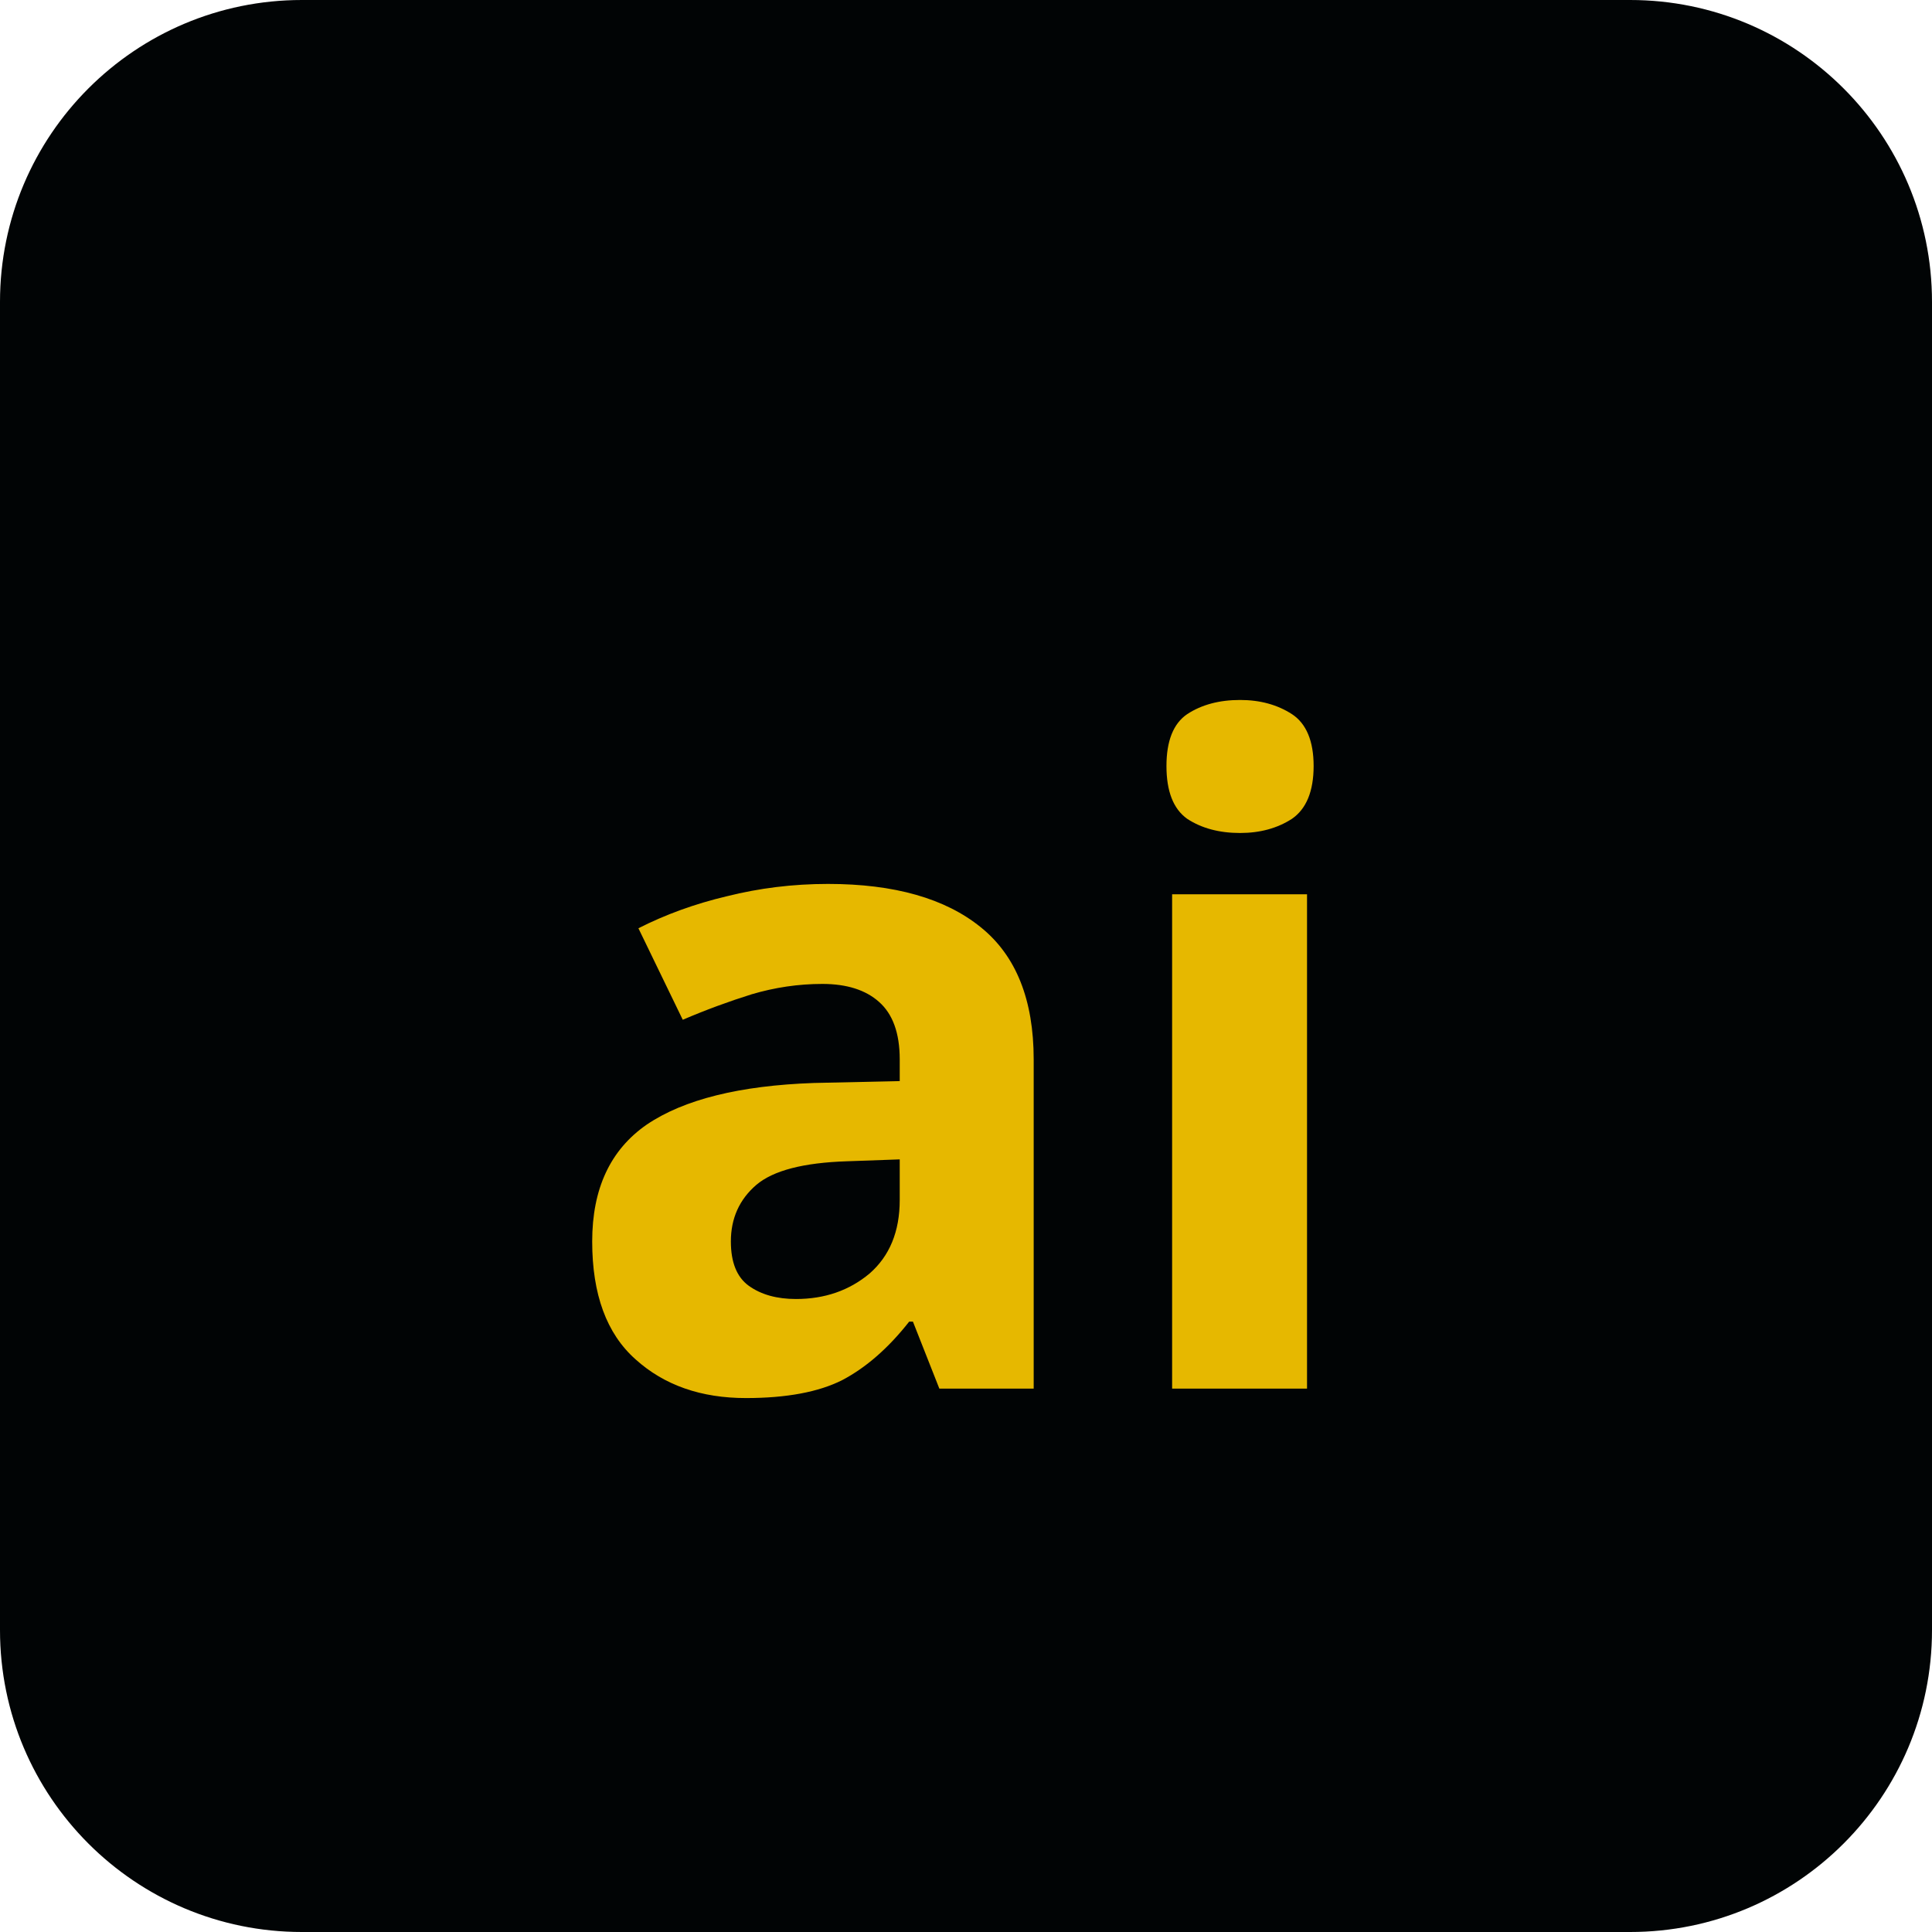
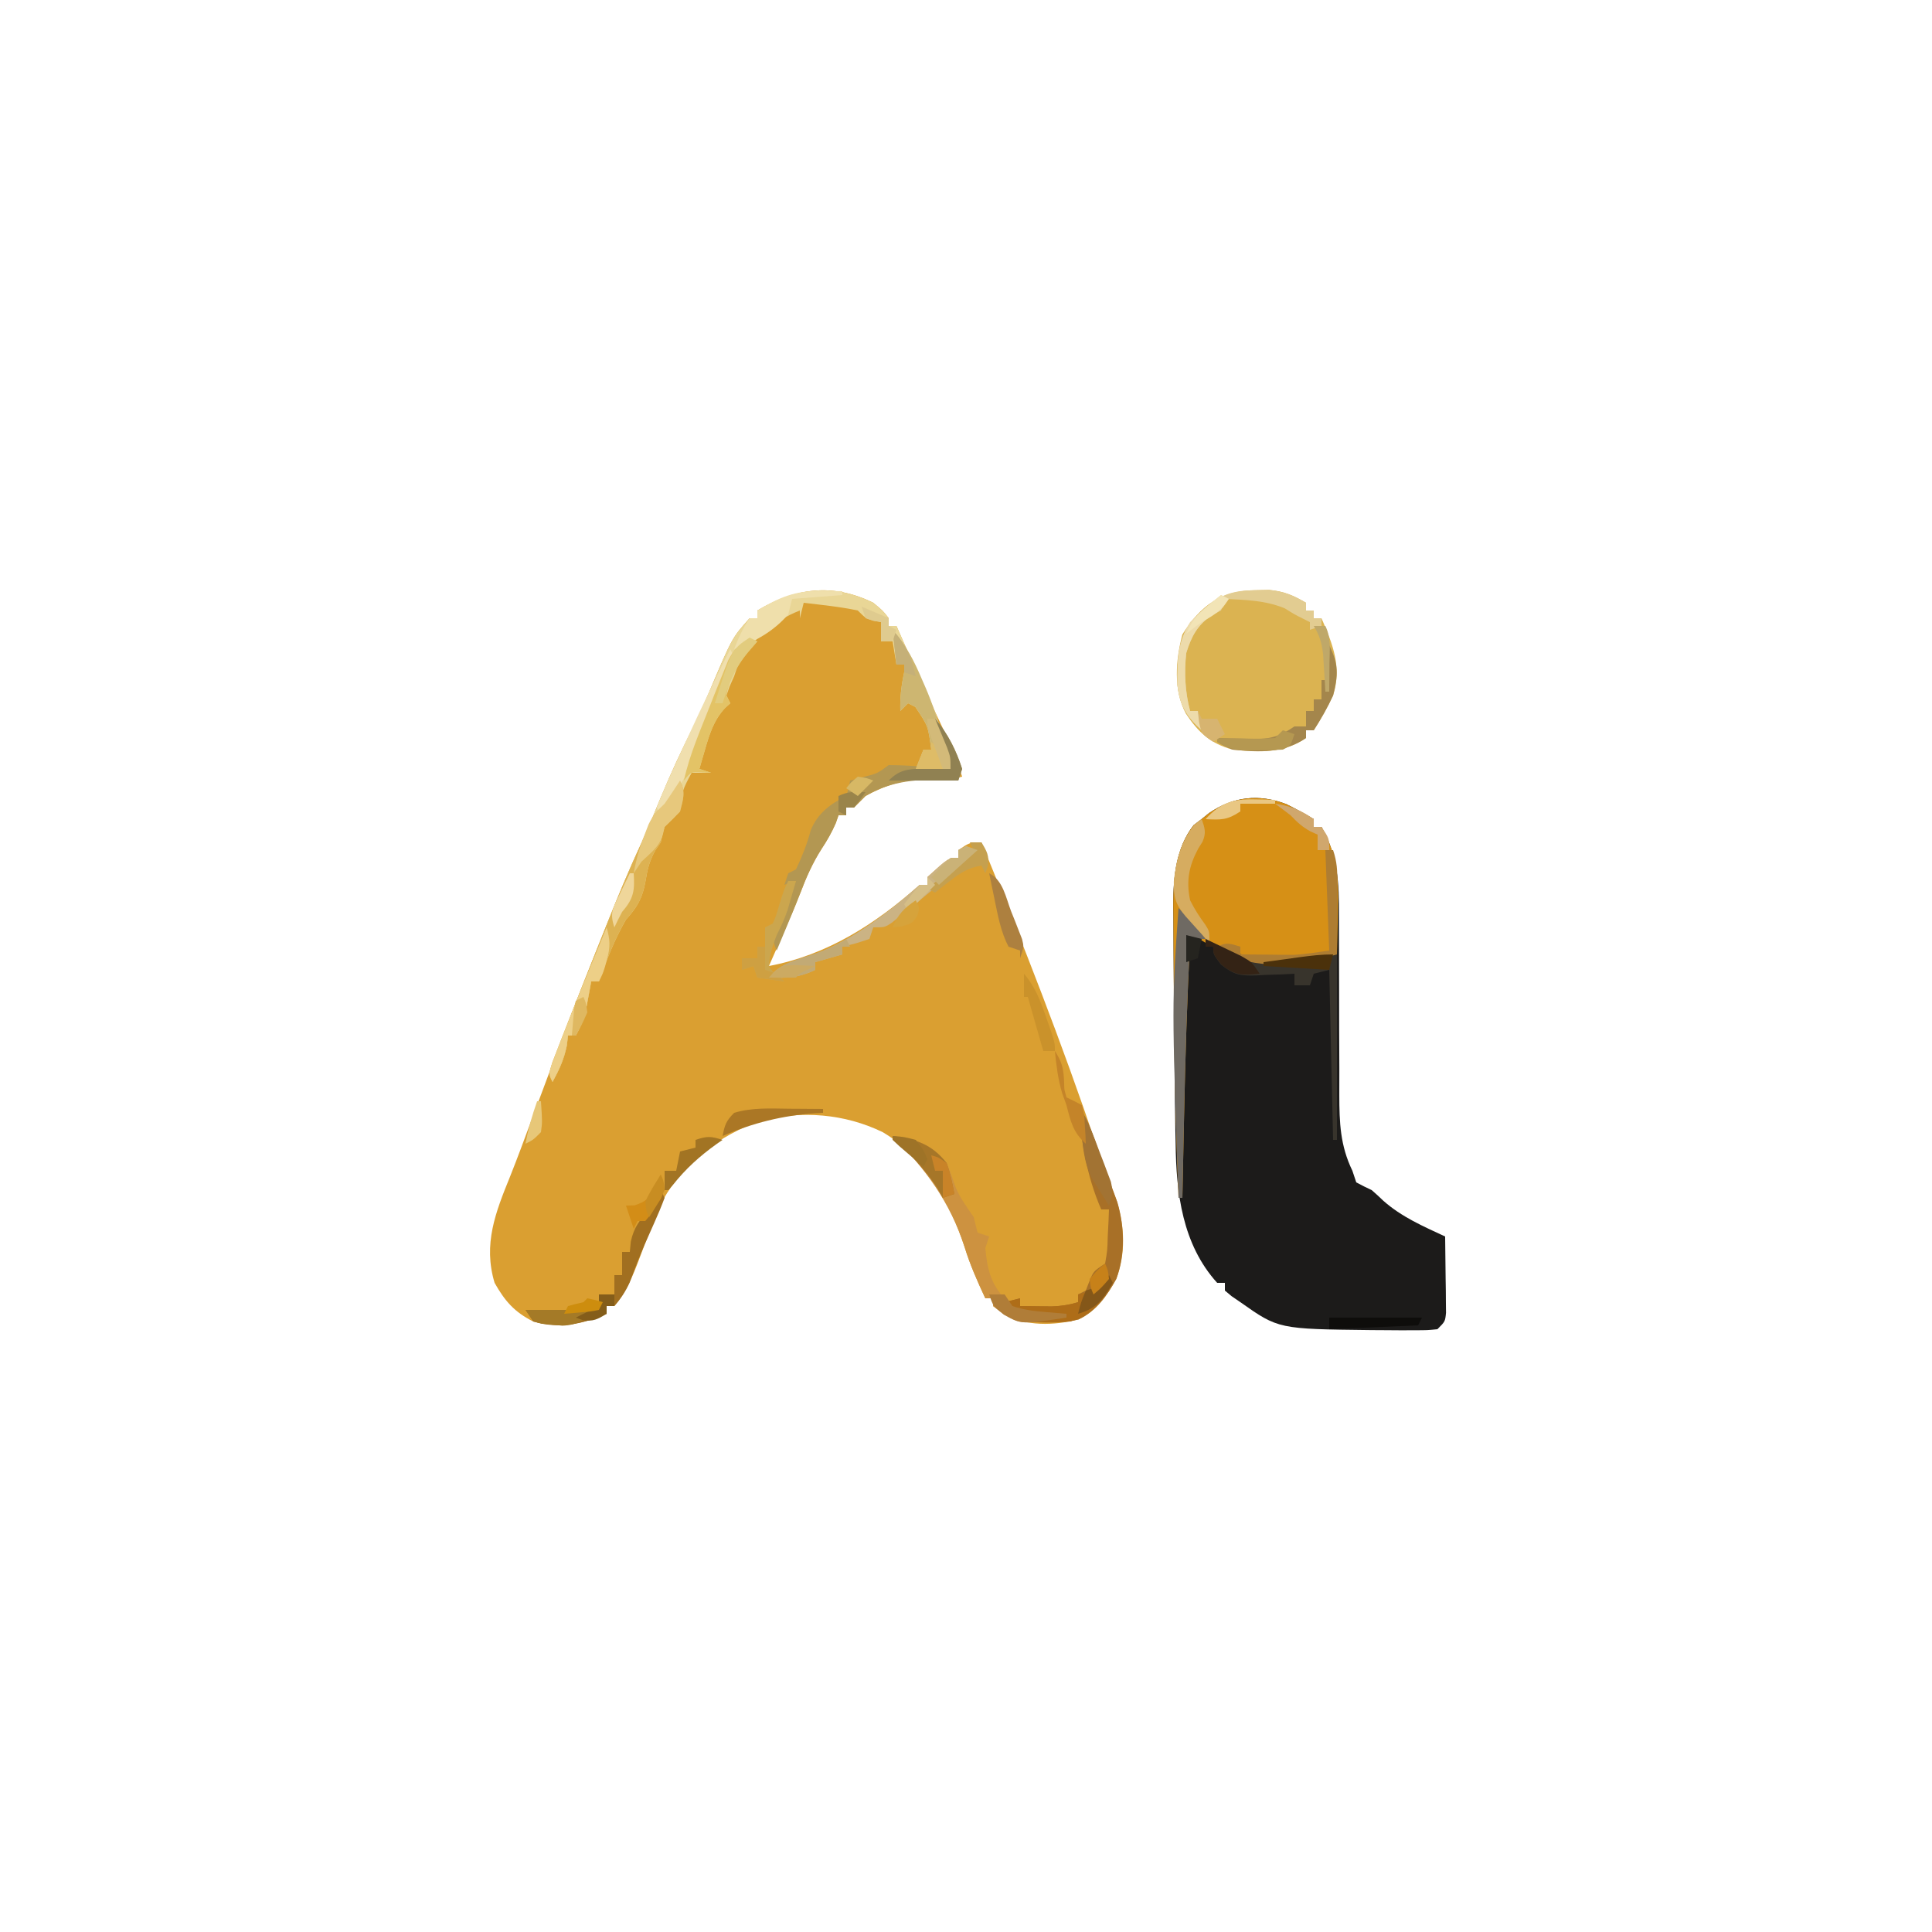
- <svg xmlns="http://www.w3.org/2000/svg" viewBox="0 0 32 32">
-   <style>
-     .bg { fill: #010405; }
-     .text { fill: #e6b800; }
-     @media (prefers-color-scheme: light) {
-       .bg { fill: #fcfaf7; }
-       .text { fill: #c25a14; }
-     }
-   </style>
-   <rect class="bg" width="32" height="32" rx="5" />
-   <text class="text" x="16" y="23" font-family="system-ui,sans-serif" font-size="15" font-weight="700" text-anchor="middle">ai</text>
+ <svg xmlns="http://www.w3.org/2000/svg" version="1.1" width="500" height="500">
+   <path d="M0 0 C2.5 2.062 2.5 2.062 4 4 C4 4.66 4 5.32 4 6 C4.66 6 5.32 6 6 6 C6.744 7.688 6.744 7.688 7.504 9.41 C11.413 18.25 15.388 27.045 19.555 35.766 C20.913 38.804 22.009 41.825 23 45 C19.657 45.892 16.733 45.969 13.312 45.812 C7.656 45.745 2.944 47.288 -2 50 C-3.007 50.993 -4.009 51.991 -5 53 C-5.66 53 -6.32 53 -7 53 C-7 53.66 -7 54.32 -7 55 C-7.66 55 -8.32 55 -9 55 C-9.227 55.66 -9.454 56.32 -9.688 57 C-10.775 59.486 -11.895 61.443 -13.375 63.688 C-15.698 67.327 -17.293 70.964 -18.82 74.992 C-20.36 78.917 -22.051 82.767 -23.75 86.625 C-24.068 87.349 -24.386 88.073 -24.714 88.818 C-25.475 90.546 -26.237 92.273 -27 94 C-11.872 91.168 0.591 83.113 12 73 C12.66 73 13.32 73 14 73 C14 72.34 14 71.68 14 71 C19.476 66 19.476 66 22 66 C22 65.34 22 64.68 22 64 C25 62 25 62 28 62 C38.687 87.942 48.836 113.986 57.814 140.573 C59.457 145.319 61.223 150.017 63.004 154.713 C65.049 161.461 65.384 168.307 62.891 174.961 C60.519 179.309 57.766 183.302 53.184 185.445 C46.772 187.074 39.548 187.342 33.688 184 C32.801 183.34 31.914 182.68 31 182 C31 181.34 31 180.68 31 180 C30.34 180 29.68 180 29 180 C26.963 175.627 25.037 171.305 23.625 166.688 C19.724 154.776 13.505 143.545 2.438 137 C-7.373 132.229 -18.582 131.322 -29.188 134.062 C-39.741 137.788 -48.951 144.723 -54.426 154.562 C-56.76 159.535 -58.633 164.672 -60.562 169.812 C-62.279 174.346 -63.9 178.259 -67 182 C-67.66 182 -68.32 182 -69 182 C-69 182.66 -69 183.32 -69 184 C-75.532 186.793 -81.026 187.735 -88 186 C-92.855 183.572 -95.352 180.708 -98 176 C-101.015 165.978 -97.752 157.732 -93.989 148.476 C-92.074 143.683 -90.301 138.836 -88.5 134 C-87.406 131.081 -86.311 128.162 -85.215 125.243 C-84.35 122.934 -83.489 120.625 -82.631 118.314 C-79.158 108.973 -75.546 99.694 -71.841 90.444 C-70.932 88.173 -70.027 85.9 -69.123 83.627 C-66.273 76.486 -63.352 69.411 -60.115 62.434 C-58.323 58.522 -56.703 54.54 -55.062 50.562 C-52.435 44.251 -49.644 38.105 -46.496 32.031 C-45.017 29.034 -43.697 26.005 -42.396 22.928 C-36.514 9.031 -36.514 9.031 -32 4 C-31.34 4 -30.68 4 -30 4 C-30 3.34 -30 2.68 -30 2 C-20.22 -3.83 -10.563 -5.189 0 0 Z " fill="#DA9F31" transform="translate(226,156)" />
+   <path d="M0 0 C2.413 1.212 4.751 2.477 7.059 3.879 C7.059 4.539 7.059 5.199 7.059 5.879 C7.719 5.879 8.379 5.879 9.059 5.879 C13.352 13.464 13.622 20.383 13.575 28.92 C13.562 31.272 13.574 33.622 13.591 35.973 C13.618 40.118 13.623 44.262 13.622 48.407 C13.62 55.043 13.634 61.678 13.678 68.313 C13.687 70.618 13.679 72.921 13.669 75.226 C13.68 82.398 13.895 88.356 17.059 94.879 C17.389 95.869 17.719 96.859 18.059 97.879 C19.369 98.589 20.706 99.252 22.059 99.879 C23.085 100.766 24.084 101.685 25.059 102.629 C29.767 106.812 35.386 109.252 41.059 111.879 C41.116 115.504 41.152 119.129 41.184 122.754 C41.2 123.786 41.217 124.819 41.234 125.883 C41.241 126.869 41.247 127.855 41.254 128.871 C41.264 129.782 41.275 130.694 41.286 131.632 C41.059 133.879 41.059 133.879 39.059 135.879 C36.483 136.138 36.483 136.138 33.23 136.145 C32.044 136.149 30.858 136.153 29.636 136.157 C28.373 136.148 27.11 136.139 25.809 136.129 C24.532 136.121 23.255 136.114 21.94 136.106 C-2.08 135.832 -2.08 135.832 -11.941 128.879 C-12.681 128.372 -13.421 127.866 -14.184 127.344 C-14.764 126.86 -15.344 126.377 -15.941 125.879 C-15.941 125.219 -15.941 124.559 -15.941 123.879 C-16.601 123.879 -17.261 123.879 -17.941 123.879 C-26.965 113.901 -28.55 100.639 -28.691 87.754 C-28.718 86.373 -28.745 84.992 -28.772 83.611 C-28.844 79.632 -28.883 75.653 -28.916 71.674 C-28.944 68.625 -28.981 65.577 -29.02 62.529 C-29.089 56.812 -29.136 51.094 -29.17 45.377 C-29.184 43.1 -29.203 40.824 -29.226 38.548 C-29.256 35.316 -29.265 32.084 -29.27 28.852 C-29.282 27.892 -29.294 26.933 -29.307 25.945 C-29.284 18.769 -28.58 11.26 -24.039 5.441 C-23.032 4.668 -23.032 4.668 -22.004 3.879 C-21.335 3.343 -20.666 2.806 -19.977 2.254 C-13.717 -1.975 -7.173 -2.734 0 0 Z " fill="#1C1B1A" transform="translate(332.9414,208.1211)" />
+   <path d="M0 0 C2.413 1.212 4.751 2.477 7.059 3.879 C7.059 4.539 7.059 5.199 7.059 5.879 C7.719 5.879 8.379 5.879 9.059 5.879 C13.151 13.094 13.565 19.261 13.309 27.441 C13.291 28.545 13.273 29.65 13.254 30.787 C13.207 33.485 13.142 36.182 13.059 38.879 C0.839 42.213 -9.156 42.182 -20.43 36.191 C-22.765 34.725 -22.765 34.725 -24.941 34.879 C-25.707 50.169 -26.198 65.448 -26.504 80.754 C-26.547 82.822 -26.591 84.889 -26.635 86.957 C-26.74 91.931 -26.842 96.905 -26.941 101.879 C-27.271 101.879 -27.601 101.879 -27.941 101.879 C-28.72 83.046 -29.089 64.212 -29.174 45.364 C-29.185 43.093 -29.202 40.822 -29.225 38.552 C-29.255 35.318 -29.265 32.085 -29.27 28.852 C-29.288 27.413 -29.288 27.413 -29.307 25.944 C-29.284 18.769 -28.58 11.26 -24.039 5.441 C-23.032 4.668 -23.032 4.668 -22.004 3.879 C-21.335 3.343 -20.666 2.806 -19.977 2.254 C-13.717 -1.975 -7.173 -2.734 0 0 Z " fill="#D69016" transform="translate(332.9414,208.1211)" />
+   <path d="M0 0 C1.212 -0.026 2.423 -0.052 3.672 -0.078 C7.525 0.275 9.932 1.316 13.25 3.25 C13.25 3.91 13.25 4.57 13.25 5.25 C13.91 5.25 14.57 5.25 15.25 5.25 C15.25 5.91 15.25 6.57 15.25 7.25 C15.91 7.25 16.57 7.25 17.25 7.25 C20.218 14.065 22.551 19.921 20.25 27.25 C18.783 30.389 17.118 33.334 15.25 36.25 C14.59 36.25 13.93 36.25 13.25 36.25 C13.25 36.91 13.25 37.57 13.25 38.25 C7.412 42.253 1.118 41.989 -5.75 41.25 C-11.422 39.728 -14.658 36.777 -17.84 31.934 C-21.155 25.802 -20.463 17.97 -18.75 11.438 C-14.072 3.982 -8.729 0.11 0 0 Z " fill="#DBB351" transform="translate(324.75,152.75)" />
+   <path d="M0 0 C2.5 2.062 2.5 2.062 4 4 C4 4.66 4 5.32 4 6 C4.66 6 5.32 6 6 6 C6.348 6.786 6.348 6.786 6.703 7.589 C7.759 9.976 8.817 12.363 9.875 14.75 C10.422 15.988 10.422 15.988 10.98 17.25 C11.335 18.049 11.689 18.848 12.055 19.672 C12.379 20.405 12.704 21.138 13.039 21.894 C13.679 23.297 14.353 24.685 15.059 26.056 C16.444 28.918 17.142 31.944 18 35 C18.371 35.907 18.742 36.815 19.125 37.75 C20 40 20 40 20 43 C17.03 43 14.06 43 11 43 C11.66 41.35 12.32 39.7 13 38 C13.66 38 14.32 38 15 38 C14.196 31.875 14.196 31.875 10.875 26.938 C10.256 26.628 9.637 26.319 9 26 C8.34 26.66 7.68 27.32 7 28 C6.9 24.5 7.261 21.417 8 18 C8 17.34 8 16.68 8 16 C7.34 16 6.68 16 6 16 C5.505 13.03 5.505 13.03 5 10 C4.01 10 3.02 10 2 10 C2 8.35 2 6.7 2 5 C1.381 4.876 0.762 4.753 0.125 4.625 C-2 4 -2 4 -4 2 C-8.606 1.013 -13.325 0.564 -18 0 C-18.33 1.32 -18.66 2.64 -19 4 C-19 3.34 -19 2.68 -19 2 C-25.707 4.58 -32.196 10.032 -35.191 16.621 C-35.458 17.406 -35.725 18.191 -36 19 C-36.392 19.887 -36.784 20.774 -37.188 21.688 C-37.456 22.451 -37.724 23.214 -38 24 C-37.505 24.99 -37.505 24.99 -37 26 C-37.454 26.413 -37.907 26.825 -38.375 27.25 C-41.334 30.437 -42.431 34.127 -43.625 38.25 C-43.885 39.142 -44.146 40.034 -44.414 40.953 C-44.607 41.629 -44.801 42.304 -45 43 C-44.01 43.33 -43.02 43.66 -42 44 C-43.65 44 -45.3 44 -47 44 C-49.034 47.73 -50 49.669 -50 54 C-51.312 55.354 -52.646 56.687 -54 58 C-54.591 59.946 -54.591 59.946 -55 62 C-55.474 62.701 -55.949 63.403 -56.438 64.125 C-57.975 66.955 -58.417 68.866 -58.938 72 C-59.727 76.421 -60.974 78.618 -64 82 C-66.955 87.08 -69.029 92.48 -71 98 C-71.66 98 -72.32 98 -73 98 C-73.121 98.675 -73.242 99.351 -73.367 100.047 C-73.535 100.939 -73.702 101.831 -73.875 102.75 C-74.037 103.632 -74.2 104.513 -74.367 105.422 C-74.968 107.869 -75.78 109.806 -77 112 C-77.66 112 -78.32 112 -79 112 C-79.103 112.866 -79.206 113.733 -79.312 114.625 C-80.034 118.167 -81.271 120.843 -83 124 C-84 122 -84 122 -83.033 118.931 C-82.532 117.614 -82.021 116.3 -81.504 114.988 C-81.094 113.925 -81.094 113.925 -80.676 112.84 C-79.793 110.556 -78.898 108.278 -78 106 C-77.713 105.267 -77.426 104.535 -77.13 103.78 C-75.384 99.327 -73.619 94.883 -71.841 90.444 C-70.932 88.173 -70.027 85.9 -69.123 83.627 C-66.273 76.486 -63.352 69.411 -60.115 62.434 C-58.323 58.522 -56.703 54.54 -55.062 50.562 C-52.435 44.251 -49.644 38.105 -46.496 32.031 C-45.017 29.034 -43.697 26.005 -42.396 22.928 C-36.514 9.031 -36.514 9.031 -32 4 C-31.34 4 -30.68 4 -30 4 C-30 3.34 -30 2.68 -30 2 C-20.22 -3.83 -10.563 -5.189 0 0 Z " fill="#E9D696" transform="translate(226,156)" />
+   <path d="M0 0 C3.243 3.729 5.512 8.302 7 13 C6.67 13.99 6.34 14.98 6 16 C5.105 15.954 4.211 15.907 3.289 15.859 C-4.567 15.625 -11.108 15.952 -18 20 C-19.002 20.998 -20.003 21.997 -21 23 C-21.66 23 -22.32 23 -23 23 C-23 23.66 -23 24.32 -23 25 C-23.66 25 -24.32 25 -25 25 C-25.227 25.66 -25.454 26.32 -25.688 27 C-26.775 29.486 -27.895 31.443 -29.375 33.688 C-31.749 37.401 -33.39 41.146 -34.953 45.258 C-36.156 48.408 -37.447 51.515 -38.75 54.625 C-39.178 55.649 -39.606 56.672 -40.047 57.727 C-40.361 58.477 -40.676 59.227 -41 60 C-42.351 56.943 -41.922 55.78 -40.785 52.547 C-40.223 51.276 -39.648 50.01 -39.062 48.75 C-38.772 48.1 -38.481 47.451 -38.182 46.781 C-37.465 45.183 -36.734 43.591 -36 42 C-37.485 42.495 -37.485 42.495 -39 43 C-38.67 42.01 -38.34 41.02 -38 40 C-37.01 39.505 -37.01 39.505 -36 39 C-34.406 35.613 -33.129 32.498 -32.188 28.875 C-30.389 24.521 -27.231 22.115 -23 20 C-22.348 17.975 -22.348 17.975 -22 16 C-20.907 15.711 -19.814 15.422 -18.688 15.125 C-14.96 14.181 -14.96 14.181 -12 12 C-9.22 12.017 -6.572 12.134 -3.812 12.375 C-2.688 12.46 -2.688 12.46 -1.541 12.547 C0.307 12.688 2.154 12.843 4 13 C3.711 12.397 3.422 11.793 3.125 11.172 C2.754 10.373 2.382 9.573 2 8.75 C1.629 7.961 1.258 7.172 0.875 6.359 C0 4 0 4 0 0 Z " fill="#B39752" transform="translate(242,186)" />
+   <path d="M0 0 C1.486 2.971 0.823 4.834 0 8 C-1.292 9.373 -2.624 10.71 -4 12 C-4.591 13.946 -4.591 13.946 -5 16 C-5.474 16.701 -5.949 17.402 -6.438 18.125 C-7.975 20.955 -8.417 22.866 -8.938 26 C-9.727 30.421 -10.974 32.618 -14 36 C-16.955 41.08 -19.029 46.48 -21 52 C-21.66 52 -22.32 52 -23 52 C-23.121 52.675 -23.242 53.351 -23.367 54.047 C-23.535 54.939 -23.702 55.831 -23.875 56.75 C-24.037 57.632 -24.2 58.513 -24.367 59.422 C-24.968 61.869 -25.78 63.806 -27 66 C-27.66 66 -28.32 66 -29 66 C-29.103 66.866 -29.206 67.733 -29.312 68.625 C-30.034 72.167 -31.271 74.843 -33 78 C-34 76 -34 76 -33.033 72.931 C-32.532 71.614 -32.021 70.3 -31.504 68.988 C-31.094 67.925 -31.094 67.925 -30.676 66.84 C-29.793 64.556 -28.898 62.278 -28 60 C-27.713 59.267 -27.426 58.535 -27.13 57.78 C-25.384 53.327 -23.619 48.883 -21.841 44.444 C-20.932 42.173 -20.027 39.9 -19.123 37.627 C-16.253 30.438 -13.329 23.304 -10.045 16.29 C-9.295 14.647 -8.603 12.977 -7.949 11.294 C-6.927 8.824 -5.904 7.831 -4 6 C-2.64 4.018 -1.302 2.02 0 0 Z " fill="#DDB252" transform="translate(176,202)" />
+   <path d="M0 0 C1.685 2.527 2.637 4.436 3.656 7.238 C3.957 8.059 4.257 8.879 4.566 9.725 C5.029 11.006 5.029 11.006 5.5 12.312 C5.808 13.155 6.116 13.997 6.434 14.865 C7.032 16.508 7.625 18.152 8.213 19.798 C8.857 21.599 9.519 23.392 10.188 25.184 C12.038 31.597 12.212 38.696 9.902 44.992 C7.471 49.362 4.731 53.245 0.145 55.461 C-4.486 56.625 -9.27 56.28 -14 56 C-14 55.34 -14 54.68 -14 54 C-16.463 52.355 -16.463 52.355 -19 51 C-17.02 50.505 -17.02 50.505 -15 50 C-15 50.66 -15 51.32 -15 52 C-13.25 52.027 -11.5 52.046 -9.75 52.062 C-8.775 52.074 -7.801 52.086 -6.797 52.098 C-4.342 52.012 -2.338 51.707 0 51 C0 50.34 0 49.68 0 49 C0.99 48.505 0.99 48.505 2 48 C2.309 47.196 2.619 46.391 2.938 45.562 C4 43 4 43 7 41 C7.587 37.654 7.587 37.654 7.688 33.875 C7.753 32.594 7.819 31.312 7.887 29.992 C7.924 29.005 7.961 28.017 8 27 C7.34 27 6.68 27 6 27 C2.128 18.129 0.909 9.532 0 0 Z " fill="#A87027" transform="translate(279,286)" />
+   <path d="M0 0 C6.131 0.836 10.017 2.117 14 7 C14.836 8.966 15.526 10.953 16.211 12.977 C17.366 15.939 19.216 18.383 21 21 C21.186 21.763 21.371 22.526 21.562 23.312 C21.707 23.869 21.851 24.426 22 25 C22.99 25.33 23.98 25.66 25 26 C24.67 26.99 24.34 27.98 24 29 C24.611 35.724 25.909 39.526 31 44 C34.008 45.003 36.538 45.303 39.688 45.562 C40.681 45.646 41.675 45.73 42.699 45.816 C43.838 45.907 43.838 45.907 45 46 C45 46.33 45 46.66 45 47 C33.342 48.761 33.342 48.761 28.75 46.062 C27.389 45.042 27.389 45.042 26 44 C26 43.34 26 42.68 26 42 C25.34 42 24.68 42 24 42 C21.963 37.627 20.037 33.305 18.625 28.688 C14.789 16.976 8.633 8.633 0 0 Z " fill="#CD9240" transform="translate(231,294)" />
+   <path d="M0 0 C0.62 0.361 1.24 0.722 1.879 1.094 C12.524 6.672 22.354 5.456 34 4 C34 19.84 34 35.68 34 52 C33.67 52 33.34 52 33 52 C32.67 37.48 32.34 22.96 32 8 C30.68 8.33 29.36 8.66 28 9 C27.67 9.99 27.34 10.98 27 12 C25.68 12 24.36 12 23 12 C23 11.01 23 10.02 23 9 C21.903 9.058 20.806 9.116 19.676 9.176 C18.221 9.223 16.767 9.268 15.312 9.312 C14.591 9.354 13.87 9.396 13.127 9.439 C8.887 9.536 7.442 9.351 3.98 6.605 C2 4 2 4 2 2 C1.34 2 0.68 2 0 2 C0 1.34 0 0.68 0 0 Z " fill="#38342C" transform="translate(312,243)" />
+   <path d="M0 0 C2.648 2.578 4.944 4.916 7 8 C5.68 8 4.36 8 3 8 C2.234 23.29 1.744 38.57 1.438 53.875 C1.394 55.943 1.351 58.01 1.307 60.078 C1.202 65.052 1.1 70.026 1 75 C0.67 75 0.34 75 0 75 C-1.744 24.671 -1.744 24.671 0 0 Z " fill="#6F6A63" transform="translate(305,235)" />
+   <path d="M0 0 C0.495 0.99 0.495 0.99 1 2 C0.187 4.199 -0.727 6.361 -1.688 8.5 C-2.251 9.768 -2.814 11.036 -3.375 12.305 C-3.653 12.931 -3.932 13.557 -4.219 14.202 C-5.606 17.395 -6.824 20.654 -8.043 23.914 C-9.11 26.241 -10.314 28.074 -12 30 C-12.66 30 -13.32 30 -14 30 C-14 30.66 -14 31.32 -14 32 C-20.318 34.701 -26.245 36.018 -33 34 C-33.66 33.01 -34.32 32.02 -35 31 C-33.964 31.023 -32.927 31.046 -31.859 31.07 C-30.49 31.089 -29.12 31.107 -27.75 31.125 C-26.727 31.15 -26.727 31.15 -25.684 31.176 C-21.939 31.212 -19.176 31.079 -16 29 C-16 28.34 -16 27.68 -16 27 C-14.68 27 -13.36 27 -12 27 C-12 25.35 -12 23.7 -12 22 C-11.34 22 -10.68 22 -10 22 C-10 20.02 -10 18.04 -10 16 C-9.34 16 -8.68 16 -8 16 C-7.918 15.113 -7.835 14.226 -7.75 13.312 C-6.89 9.515 -5.532 7.904 -3 5 C-1.973 3.35 -0.964 1.688 0 0 Z " fill="#A16F20" transform="translate(171,308)" />
+   <path d="M0 0 C3.535 4.002 5.573 8.018 7.625 12.875 C7.924 13.557 8.223 14.239 8.531 14.941 C10.38 19.236 11.775 23.49 13 28 C13.371 28.907 13.742 29.815 14.125 30.75 C15 33 15 33 15 36 C12.03 36 9.06 36 6 36 C6.66 34.35 7.32 32.7 8 31 C8.66 31 9.32 31 10 31 C9.196 24.875 9.196 24.875 5.875 19.938 C5.256 19.628 4.638 19.319 4 19 C3.34 19.66 2.68 20.32 2 21 C1.9 17.5 2.261 14.417 3 11 C3 10.34 3 9.68 3 9 C2.34 9 1.68 9 1 9 C0.67 6.03 0.34 3.06 0 0 Z " fill="#CDB671" transform="translate(231,163)" />
+   <path d="M0 0 C0.99 0.33 1.98 0.66 3 1 C-3.463 6.941 -10.062 12.62 -17 18 C-17.694 18.57 -18.387 19.14 -19.102 19.727 C-21 21 -21 21 -24 21 C-24.33 21.99 -24.66 22.98 -25 24 C-28.562 25.188 -28.562 25.188 -32 26 C-32 26.66 -32 27.32 -32 28 C-34.31 28.66 -36.62 29.32 -39 30 C-39 30.66 -39 31.32 -39 32 C-43.121 33.998 -46.452 34.178 -51 34 C-48.401 30.788 -45.639 30.105 -41.75 28.938 C-30.331 25.033 -20.976 17.932 -12 10 C-11.34 10 -10.68 10 -10 10 C-10 9.34 -10 8.68 -10 8 C-4.524 3 -4.524 3 -2 3 C-2 2.34 -2 1.68 -2 1 C-1.34 0.67 -0.68 0.34 0 0 Z " fill="#CBB384" transform="translate(250,219)" />
+   <path d="M0 0 C1.212 -0.026 2.423 -0.052 3.672 -0.078 C7.525 0.275 9.932 1.316 13.25 3.25 C13.25 3.91 13.25 4.57 13.25 5.25 C13.91 5.25 14.57 5.25 15.25 5.25 C15.25 5.91 15.25 6.57 15.25 7.25 C15.91 7.25 16.57 7.25 17.25 7.25 C17.25 7.91 17.25 8.57 17.25 9.25 C16.26 9.58 15.27 9.91 14.25 10.25 C14.25 9.59 14.25 8.93 14.25 8.25 C13.714 7.982 13.178 7.714 12.625 7.438 C10.25 6.25 10.25 6.25 7.75 4.688 C2.697 2.612 -2.334 2.504 -7.75 2.25 C-8.08 3.24 -8.41 4.23 -8.75 5.25 C-9.895 5.838 -9.895 5.838 -11.062 6.438 C-14.869 9.004 -16.402 11.899 -17.75 16.25 C-18.303 21.308 -18.065 26.319 -16.75 31.25 C-16.09 31.25 -15.43 31.25 -14.75 31.25 C-14.42 32.9 -14.09 34.55 -13.75 36.25 C-17.691 32.703 -19.493 29.701 -20.051 24.383 C-20.078 17.361 -20.048 11.602 -14.84 6.309 C-9.676 1.67 -7.054 0.089 0 0 Z " fill="#E2CC91" transform="translate(324.75,152.75)" />
+   <path d="M0 0 C2.46 4.92 2.331 7.758 1 13 C-0.447 16.151 -2.131 19.083 -4 22 C-4.66 22 -5.32 22 -6 22 C-6 22.66 -6 23.32 -6 24 C-11.786 27.968 -18.183 27.678 -25 27 C-27.398 25.98 -27.398 25.98 -29 25 C-29 24.67 -29 24.34 -29 24 C-27.975 24.035 -26.95 24.07 -25.895 24.105 C-24.534 24.134 -23.173 24.161 -21.812 24.188 C-21.139 24.213 -20.465 24.238 -19.771 24.264 C-15.22 24.33 -12.73 23.524 -9 21 C-8.01 21 -7.02 21 -6 21 C-6 19.68 -6 18.36 -6 17 C-5.34 17 -4.68 17 -4 17 C-4 16.01 -4 15.02 -4 14 C-3.34 14 -2.68 14 -2 14 C-2 12.35 -2 10.7 -2 9 C-1.67 9 -1.34 9 -1 9 C-0.67 6.03 -0.34 3.06 0 0 Z " fill="#A4864C" transform="translate(344,167)" />
+   <path d="M0 0 C0.66 0 1.32 0 2 0 C3.039 3.118 3.115 5.275 3.098 8.543 C3.094 9.616 3.091 10.689 3.088 11.795 C3.08 12.914 3.071 14.034 3.062 15.188 C3.058 16.319 3.053 17.45 3.049 18.615 C3.037 21.41 3.021 24.205 3 27 C-5.934 29.471 -16.316 31.334 -24.938 27 C-25.948 26.34 -26.959 25.68 -28 25 C-25.509 23.755 -24.589 24.223 -22 25 C-22 25.66 -22 26.32 -22 27 C-19.479 27.027 -16.958 27.047 -14.438 27.062 C-13.381 27.075 -13.381 27.075 -12.303 27.088 C-11.603 27.091 -10.904 27.094 -10.184 27.098 C-9.233 27.106 -9.233 27.106 -8.263 27.114 C-5.157 26.958 -2.079 26.44 1 26 C0.505 13.13 0.505 13.13 0 0 Z " fill="#AE7D32" transform="translate(343,220)" />
+   <path d="M0 0 C1 2 1 2 0.427 3.828 C0.105 4.557 -0.216 5.285 -0.547 6.035 C-1.073 7.25 -1.073 7.25 -1.609 8.49 C-1.986 9.339 -2.362 10.188 -2.75 11.062 C-4.869 15.887 -6.937 20.644 -8.504 25.68 C-9.873 29.934 -11.771 33.3 -14.188 37.062 C-14.556 37.642 -14.924 38.221 -15.303 38.818 C-16.193 40.218 -17.095 41.61 -18 43 C-18.33 42.34 -18.66 41.68 -19 41 C-18.078 38.54 -17.092 36.197 -16 33.812 C-15.681 33.101 -15.362 32.39 -15.034 31.658 C-14.032 29.434 -13.018 27.216 -12 25 C-11.689 24.32 -11.378 23.64 -11.058 22.94 C-7.518 15.22 -3.862 7.564 0 0 Z " fill="#F0DFAE" transform="translate(189,168)" />
+   <path d="M0 0 C0.818 2.33 1.21 3.507 0.223 5.824 C-0.16 6.439 -0.543 7.054 -0.938 7.688 C-3.314 12.165 -4.055 15.997 -3 21 C-1.861 23.263 -0.601 25.239 0.906 27.273 C2 29 2 29 2 32 C0.685 30.544 -0.627 29.085 -1.938 27.625 C-2.668 26.813 -3.399 26.001 -4.152 25.164 C-6.771 22.097 -7.286 20.175 -7.219 16.137 C-6.663 10.709 -5.324 5.589 -1.812 1.375 C-1.214 0.921 -0.616 0.468 0 0 Z " fill="#D6AC60" transform="translate(311,212)" />
+   <path d="M0 0 C0.867 3.126 0.999 4.978 0.125 8.125 C-0.058 8.808 -0.241 9.491 -0.43 10.195 C-1 12 -1 12 -2 14 C-2.66 14 -3.32 14 -4 14 C-4.121 14.675 -4.242 15.351 -4.367 16.047 C-4.535 16.939 -4.702 17.831 -4.875 18.75 C-5.037 19.632 -5.2 20.513 -5.367 21.422 C-5.968 23.869 -6.78 25.806 -8 28 C-8.66 28 -9.32 28 -10 28 C-10.103 28.866 -10.206 29.733 -10.312 30.625 C-11.034 34.167 -12.271 36.843 -14 40 C-15 38 -15 38 -14.102 35.078 C-13.618 33.799 -13.125 32.523 -12.625 31.25 C-12.362 30.564 -12.099 29.878 -11.828 29.172 C-8.04 19.387 -4.013 9.694 0 0 Z " fill="#EDCF87" transform="translate(157,240)" />
+   <path d="M0 0 C0.66 0.33 1.32 0.66 2 1 C1.216 1.907 0.432 2.815 -0.375 3.75 C-3.263 7.226 -5.247 10.48 -6 15 C-5.67 15.66 -5.34 16.32 -5 17 C-5.454 17.413 -5.907 17.825 -6.375 18.25 C-9.334 21.437 -10.431 25.127 -11.625 29.25 C-11.885 30.142 -12.146 31.034 -12.414 31.953 C-12.607 32.629 -12.801 33.304 -13 34 C-12.01 34.33 -11.02 34.66 -10 35 C-10.784 34.959 -11.568 34.917 -12.375 34.875 C-15.161 34.713 -15.161 34.713 -17 37 C-15.519 30.135 -12.543 23.531 -10 17 C-9.735 16.318 -9.469 15.636 -9.196 14.934 C-8.438 13.012 -7.661 11.099 -6.875 9.188 C-6.419 8.067 -5.962 6.947 -5.492 5.793 C-3.966 2.937 -2.731 1.67 0 0 Z " fill="#E3C366" transform="translate(194,165)" />
+   <path d="M0 0 C0.985 0.009 1.97 0.018 2.984 0.027 C4.106 0.045 4.106 0.045 5.25 0.062 C5.25 0.393 5.25 0.723 5.25 1.062 C-1.185 1.558 -1.185 1.558 -7.75 2.062 C-8.08 3.382 -8.41 4.702 -8.75 6.062 C-12.618 10.532 -17.279 13.053 -22.75 15.062 C-21.625 12.091 -20.527 9.728 -18.75 7.062 C-18.09 7.062 -17.43 7.062 -16.75 7.062 C-16.75 6.402 -16.75 5.742 -16.75 5.062 C-10.814 1.524 -7.008 -0.083 0 0 Z " fill="#EFDFAB" transform="translate(212.75,152.9375)" />
+   <path d="M0 0 C0.33 0.66 0.66 1.32 1 2 C-1.718 6.784 -4.543 10.325 -10 12 C-14.025 12.312 -17.973 12.238 -22 12 C-22 11.34 -22 10.68 -22 10 C-24.463 8.355 -24.463 8.355 -27 7 C-25.68 6.67 -24.36 6.34 -23 6 C-23 6.66 -23 7.32 -23 8 C-21.25 8.027 -19.5 8.046 -17.75 8.062 C-16.775 8.074 -15.801 8.086 -14.797 8.098 C-12.342 8.012 -10.338 7.707 -8 7 C-8 6.34 -8 5.68 -8 5 C-7.051 4.732 -6.103 4.464 -5.125 4.188 C-1.747 3.25 -1.747 3.25 0 0 Z " fill="#AE6D18" transform="translate(287,330)" />
+   <path d="M0 0 C0.66 0 1.32 0 2 0 C1.546 1.585 1.087 3.168 0.625 4.75 C0.37 5.632 0.115 6.513 -0.148 7.422 C-0.924 9.77 -1.876 11.806 -3 14 C-4.022 16.643 -4.837 19.16 -5 22 C-3.29 24.546 -3.29 24.546 -1 26 C-3.31 25.67 -5.62 25.34 -8 25 C-8.33 24.01 -8.66 23.02 -9 22 C-9.99 22.33 -10.98 22.66 -12 23 C-12 22.01 -12 21.02 -12 20 C-10.68 20 -9.36 20 -8 20 C-8 19.01 -8 18.02 -8 17 C-7.34 17 -6.68 17 -6 17 C-6 15.35 -6 13.7 -6 12 C-5.34 11.67 -4.68 11.34 -4 11 C-3.128 8.954 -3.128 8.954 -2.438 6.562 C-1.063 2.127 -1.063 2.127 0 0 Z " fill="#CBA64E" transform="translate(204,228)" />
+   <path d="M0 0 C6.07 0.828 10.115 2.079 14 7 C14.907 9.659 15.447 12.233 16 15 C15.01 15.33 14.02 15.66 13 16 C12.589 15.272 12.178 14.543 11.754 13.793 C10.014 11.022 8.135 8.732 5.938 6.312 C5.245 5.546 4.553 4.779 3.84 3.988 C2.586 2.634 1.305 1.305 0 0 Z " fill="#A67628" transform="translate(231,294)" />
+   <path d="M0 0 C1.486 2.971 0.823 4.834 0 8 C-1.292 9.373 -2.624 10.71 -4 12 C-4.144 12.639 -4.289 13.279 -4.438 13.938 C-5.31 17.135 -7.641 18.756 -10 21 C-10.66 21.99 -11.32 22.98 -12 24 C-11.376 20.445 -10.449 17.232 -9.125 13.875 C-8.634 12.603 -8.634 12.603 -8.133 11.305 C-6.993 8.985 -5.875 7.738 -4 6 C-2.64 4.018 -1.302 2.02 0 0 Z " fill="#E7C87C" transform="translate(176,202)" />
+   <path d="M0 0 C2.614 3.921 4.048 8.037 5.688 12.438 C6.187 13.726 6.187 13.726 6.697 15.041 C7.007 15.872 7.317 16.703 7.637 17.559 C8.065 18.693 8.065 18.693 8.503 19.849 C9.063 22.273 8.792 23.67 8 26 C7.186 24.709 6.374 23.417 5.562 22.125 C5.11 21.406 4.658 20.686 4.191 19.945 C1.805 16.049 1.459 12.345 0.938 7.875 C0.847 7.121 0.756 6.367 0.662 5.59 C0.438 3.727 0.219 1.864 0 0 Z " fill="#A27333" transform="translate(279,286)" />
+   <path d="M0 0 C0.66 0.33 1.32 0.66 2 1 C0 4 0 4 -2.375 5.188 C-6.119 7.773 -7.664 10.686 -9 15 C-9.553 20.058 -9.315 25.069 -8 30 C-7.34 30 -6.68 30 -6 30 C-5.67 31.65 -5.34 33.3 -5 35 C-8.941 31.453 -10.743 28.451 -11.301 23.133 C-11.324 17.098 -11.296 12.253 -8 7 C-5.472 4.477 -2.813 2.198 0 0 Z " fill="#EDDBAB" transform="translate(316,154)" />
+   <path d="M0 0 C3.243 3.729 5.512 8.302 7 13 C6.67 13.99 6.34 14.98 6 16 C0.06 16 -5.88 16 -12 16 C-9.266 13.266 -7.23 13.047 -3.422 12.902 C-2.54 12.914 -1.658 12.926 -0.75 12.938 C0.142 12.947 1.034 12.956 1.953 12.965 C2.629 12.976 3.304 12.988 4 13 C3.711 12.397 3.422 11.793 3.125 11.172 C2.754 10.373 2.382 9.573 2 8.75 C1.629 7.961 1.258 7.172 0.875 6.359 C0 4 0 4 0 0 Z " fill="#908152" transform="translate(242,186)" />
+   <path d="M0 0 C0.836 0.005 1.672 0.009 2.533 0.014 C4.585 0.025 6.636 0.043 8.688 0.062 C8.688 0.393 8.688 0.723 8.688 1.062 C8.009 1.1 7.331 1.137 6.633 1.176 C-1.868 1.776 -9.487 3.672 -17.312 7.062 C-16.739 4.195 -16.451 3.201 -14.312 1.062 C-9.657 -0.353 -4.816 -0.049 0 0 Z " fill="#AB7725" transform="translate(204.3125,286.9375)" />
+   <path d="M0 0 C7.92 0 15.84 0 24 0 C23.67 0.66 23.34 1.32 23 2 C15.41 2.33 7.82 2.66 0 3 C0 2.01 0 1.02 0 0 Z " fill="#0E0D0B" transform="translate(344,341)" />
+   <path d="M0 0 C-0.508 0.352 -1.016 0.704 -1.539 1.066 C-5.94 4.223 -9.5 7.436 -12.871 11.68 C-13.43 12.333 -13.43 12.333 -14 13 C-14.33 13 -14.66 13 -15 13 C-15 11.35 -15 9.7 -15 8 C-14.01 8 -13.02 8 -12 8 C-11.67 6.35 -11.34 4.7 -11 3 C-9.68 2.67 -8.36 2.34 -7 2 C-7 1.34 -7 0.68 -7 0 C-3.867 -1.044 -3.01 -0.934 0 0 Z " fill="#A27423" transform="translate(187,295)" />
+   <path d="M0 0 C0.99 0.33 1.98 0.66 3 1 C2 4 2 4 0 5 C-2.122 5.123 -4.249 5.176 -6.375 5.188 C-7.517 5.202 -8.659 5.216 -9.836 5.23 C-12.839 5.012 -14.479 4.571 -17 3 C-17 2.67 -17 2.34 -17 2 C-15.411 2.035 -15.411 2.035 -13.789 2.07 C-12.401 2.089 -11.013 2.107 -9.625 2.125 C-8.926 2.142 -8.228 2.159 -7.508 2.176 C-5.671 2.193 -3.834 2.103 -2 2 C-1.34 1.34 -0.68 0.68 0 0 Z " fill="#B59851" transform="translate(332,189)" />
+   <path d="M0 0 C0.33 0.66 0.66 1.32 1 2 C0.34 2 -0.32 2 -1 2 C-1 2.66 -1 3.32 -1 4 C-3.31 4.66 -5.62 5.32 -8 6 C-8 6.66 -8 7.32 -8 8 C-12.121 9.998 -15.452 10.178 -20 10 C-17.312 6.61 -14.017 5.772 -10 4.438 C-6.27 3.19 -3.277 2.185 0 0 Z " fill="#C2AA75" transform="translate(219,243)" />
+   <path d="M0 0 C3.594 1.797 4.301 6.269 5.688 9.875 C6.021 10.704 6.354 11.533 6.697 12.387 C7.007 13.185 7.317 13.983 7.637 14.805 C7.922 15.537 8.208 16.269 8.503 17.023 C9 19 9 19 8 22 C8 21.34 8 20.68 8 20 C7.01 19.67 6.02 19.34 5 19 C2.996 15.114 2.251 10.946 1.375 6.688 C1.115 5.433 0.854 4.179 0.586 2.887 C0.393 1.934 0.199 0.981 0 0 Z " fill="#AD803F" transform="translate(256,226)" />
+   <path d="M0 0 C2.916 3.404 4.224 6.914 5.688 11.125 C6.124 12.365 6.561 13.605 7.012 14.883 C8 18 8 18 8 20 C7.01 20 6.02 20 5 20 C3.68 15.38 2.36 10.76 1 6 C0.67 6 0.34 6 0 6 C0 4.02 0 2.04 0 0 Z " fill="#CA922B" transform="translate(265,252)" />
+   <path d="M0 0 C2.382 3.574 2.31 5.769 2.461 9.941 C2.639 10.621 2.817 11.3 3 12 C3.986 12.474 3.986 12.474 4.992 12.957 C5.655 13.301 6.317 13.645 7 14 C7.609 16.383 7.609 16.383 7.75 19.125 C7.807 20.035 7.863 20.945 7.922 21.883 C7.948 22.581 7.973 23.28 8 24 C4.698 21.022 4.095 18.306 3 14 C2.649 13.031 2.299 12.061 1.938 11.062 C0.802 7.354 0.399 3.856 0 0 Z " fill="#C48429" transform="translate(273,272)" />
+   <path d="M0 0 C0.99 0 1.98 0 3 0 C4.429 2.354 5.087 3.48 4.625 6.25 C4.419 6.827 4.213 7.405 4 8 C3.67 7.34 3.34 6.68 3 6 C-0.44 6.612 -2.516 7.921 -5.25 10.062 C-5.956 10.61 -6.663 11.158 -7.391 11.723 C-7.922 12.144 -8.453 12.566 -9 13 C-9.66 12.67 -10.32 12.34 -11 12 C-7.04 8.7 -3.08 5.4 1 2 C0.67 1.34 0.34 0.68 0 0 Z " fill="#C5A04F" transform="translate(251,218)" />
+   <path d="M0 0 C0.944 2.539 1.169 3.609 0.074 6.141 C-0.612 7.185 -0.612 7.185 -1.312 8.25 C-1.762 8.956 -2.212 9.663 -2.676 10.391 C-3.113 10.922 -3.55 11.453 -4 12 C-4.66 12 -5.32 12 -6 12 C-6.33 12.66 -6.66 13.32 -7 14 C-7.66 12.02 -8.32 10.04 -9 8 C-8.258 7.979 -7.515 7.959 -6.75 7.938 C-3.572 6.854 -3.272 6.255 -1.688 3.438 C-1.131 2.303 -0.574 1.169 0 0 Z " fill="#D38D17" transform="translate(171,304)" />
+   <path d="M0 0 C5.94 0 11.88 0 18 0 C15.314 2.686 13.343 3.956 9.492 4.082 C8.629 3.993 7.765 3.904 6.875 3.812 C5.572 3.698 5.572 3.698 4.242 3.582 C2 3 2 3 0 0 Z " fill="#A47A27" transform="translate(136,339)" />
+   <path d="M0 0 C1.963 0.928 3.92 1.867 5.875 2.812 C7.511 3.596 7.511 3.596 9.18 4.395 C12 6 12 6 14 9 C9.5 9.441 7.654 9.529 4.062 6.625 C2 4 2 4 2 2 C1.34 2 0.68 2 0 2 C0 1.34 0 0.68 0 0 Z " fill="#342315" transform="translate(312,243)" />
+   <path d="M0 0 C0.66 0 1.32 0 2 0 C2 1.98 2 3.96 2 6 C2.99 6.33 3.98 6.66 5 7 C5.66 7.66 6.32 8.32 7 9 C4.69 8.67 2.38 8.34 0 8 C-0.33 7.01 -0.66 6.02 -1 5 C-1.99 5.33 -2.98 5.66 -4 6 C-4 5.01 -4 4.02 -4 3 C-2.68 3 -1.36 3 0 3 C0 2.01 0 1.02 0 0 Z " fill="#CEA042" transform="translate(196,245)" />
+   <path d="M0 0 C0.66 0.33 1.32 0.66 2 1 C1.216 1.907 0.432 2.815 -0.375 3.75 C-3.805 7.885 -5.37 11.877 -7 17 C-7.66 17 -8.32 17 -9 17 C-4.643 3.096 -4.643 3.096 0 0 Z " fill="#E2CC7E" transform="translate(194,165)" />
+   <path d="M0 0 C1.32 0 2.64 0 4 0 C4.66 0.99 5.32 1.98 6 3 C9.008 4.003 11.538 4.303 14.688 4.562 C15.681 4.646 16.675 4.73 17.699 4.816 C18.838 4.907 18.838 4.907 20 5 C20 5.33 20 5.66 20 6 C8.355 7.759 8.355 7.759 3.812 5.25 C1 3 1 3 0 0 Z " fill="#B07D38" transform="translate(256,335)" />
+   <path d="M0 0 C3.941 0.563 6.751 1.679 10 4 C10 4.66 10 5.32 10 6 C10.66 6 11.32 6 12 6 C14 9 14 9 14 12 C13.01 12 12.02 12 11 12 C11 10.68 11 9.36 11 8 C10.402 7.732 9.804 7.464 9.188 7.188 C6.989 5.994 5.718 4.79 4 3 C2.68 1.982 1.35 0.978 0 0 Z " fill="#D0A76D" transform="translate(330,208)" />
+   <path d="M0 0 C0.985 0.018 1.97 0.036 2.984 0.055 C4.106 0.089 4.106 0.089 5.25 0.125 C5.25 0.455 5.25 0.785 5.25 1.125 C2.28 1.125 -0.69 1.125 -3.75 1.125 C-3.75 1.785 -3.75 2.445 -3.75 3.125 C-7.185 5.415 -8.735 5.303 -12.75 5.125 C-8.883 0.871 -5.722 -0.136 0 0 Z " fill="#E9C783" transform="translate(324.75,206.875)" />
+   <path d="M0 0 C1.5 1.25 1.5 1.25 3 3 C3 4.32 3 5.64 3 7 C0.69 7 -1.62 7 -4 7 C-3.34 5.35 -2.68 3.7 -2 2 C-1.34 2 -0.68 2 0 2 C0 1.34 0 0.68 0 0 Z " fill="#DEBC67" transform="translate(241,192)" />
+   <path d="M0 0 C3.55 3.905 4.818 6.977 6 12 C5.01 11.67 4.02 11.34 3 11 C3 10.34 3 9.68 3 9 C2.34 9 1.68 9 1 9 C0.67 6.03 0.34 3.06 0 0 Z " fill="#C5B078" transform="translate(231,163)" />
+   <path d="M0 0 C0.99 0.33 1.98 0.66 3 1 C-0.3 3.97 -3.6 6.94 -7 10 C-7.66 9.34 -8.32 8.68 -9 8 C-7.377 6.291 -5.707 4.626 -4 3 C-3.34 3 -2.68 3 -2 3 C-2 2.34 -2 1.68 -2 1 C-1.34 0.67 -0.68 0.34 0 0 Z " fill="#CAB277" transform="translate(250,219)" />
+   <path d="M0 0 C-0.33 1.32 -0.66 2.64 -1 4 C-6.61 3.67 -12.22 3.34 -18 3 C-18 2.67 -18 2.34 -18 2 C-15.563 1.664 -13.125 1.331 -10.688 1 C-9.997 0.905 -9.307 0.809 -8.596 0.711 C-5.704 0.32 -2.922 0 0 0 Z " fill="#4B310B" transform="translate(345,247)" />
+   <path d="M0 0 C3.465 1.485 3.465 1.485 7 3 C7 3.66 7 4.32 7 5 C7.66 5.33 8.32 5.66 9 6 C8.67 6.99 8.34 7.98 8 9 C7.01 9 6.02 9 5 9 C5 7.35 5 5.7 5 4 C4.361 3.897 3.721 3.794 3.062 3.688 C2.382 3.461 1.701 3.234 1 3 C0.67 2.01 0.34 1.02 0 0 Z " fill="#DFCB8F" transform="translate(223,157)" />
+   <path d="M0 0 C0.33 0 0.66 0 1 0 C1.31 4.546 0.977 6.565 -2 10 C-2.696 11.318 -3.372 12.648 -4 14 C-5.305 10.084 -4.322 8.961 -2.562 5.312 C-2.089 4.319 -1.616 3.325 -1.129 2.301 C-0.756 1.542 -0.384 0.782 0 0 Z " fill="#EFD69A" transform="translate(163,226)" />
+   <path d="M0 0 C0.33 0.66 0.66 1.32 1 2 C2.32 2 3.64 2 5 2 C5.66 3.32 6.32 4.64 7 6 C6.01 6.66 5.02 7.32 4 8 C1 6 1 6 0.312 2.875 C0.209 1.926 0.106 0.978 0 0 Z " fill="#D7B470" transform="translate(310,184)" />
+   <path d="M0 0 C0.33 0.66 0.66 1.32 1 2 C-1.514 6.283 -3.123 8.645 -8 10 C-7.25 7.062 -7.25 7.062 -6 4 C-4 3.312 -4 3.312 -2 3 C-1.34 2.01 -0.68 1.02 0 0 Z " fill="#845719" transform="translate(287,330)" />
+   <path d="M0 0 C0.99 0 1.98 0 3 0 C4.533 3.065 4.103 6.268 4.062 9.625 C4.058 10.331 4.053 11.038 4.049 11.766 C4.037 13.51 4.019 15.255 4 17 C3.67 17 3.34 17 3 17 C2.951 16.108 2.902 15.216 2.852 14.297 C2.777 13.126 2.702 11.956 2.625 10.75 C2.555 9.59 2.486 8.43 2.414 7.234 C2.038 4.293 1.523 2.501 0 0 Z " fill="#BFA869" transform="translate(340,162)" />
+   <path d="M0 0 C1.32 0 2.64 0 4 0 C4 0.99 4 1.98 4 3 C3.34 3 2.68 3 2 3 C2 3.66 2 4.32 2 5 C-0.354 6.429 -1.48 7.087 -4.25 6.625 C-4.827 6.419 -5.405 6.213 -6 6 C-4.02 5.01 -2.04 4.02 0 3 C0 2.01 0 1.02 0 0 Z " fill="#845D1A" transform="translate(155,335)" />
+   <path d="M0 0 C0.75 1.75 0.75 1.75 1 4 C-0.938 6.25 -0.938 6.25 -3 8 C-3.75 6.25 -3.75 6.25 -4 4 C-2.062 1.75 -2.062 1.75 0 0 Z " fill="#C78119" transform="translate(286,327)" />
+   <path d="M0 0 C2.812 0.188 2.812 0.188 6 1 C7.938 3.438 7.938 3.438 9 6 C8.67 6.66 8.34 7.32 8 8 C6.664 6.858 5.331 5.711 4 4.562 C3.257 3.924 2.515 3.286 1.75 2.629 C1.173 2.091 0.595 1.554 0 1 C0 0.67 0 0.34 0 0 Z " fill="#9E7327" transform="translate(231,294)" />
+   <path d="M0 0 C0.66 0 1.32 0 2 0 C2.673 1.601 3.338 3.206 4 4.812 C4.371 5.706 4.742 6.599 5.125 7.52 C6 10 6 10 6 13 C5.34 13 4.68 13 4 13 C3.329 11.21 2.664 9.418 2 7.625 C1.629 6.627 1.258 5.63 0.875 4.602 C0 2 0 2 0 0 Z " fill="#D3BA79" transform="translate(240,186)" />
+   <path d="M0 0 C0.66 0.33 1.32 0.66 2 1 C-0.157 4.235 -1.689 5.108 -5 7 C-6.346 7.982 -7.684 8.977 -9 10 C-7.618 6.79 -6.076 4.951 -3.375 2.75 C-2.743 2.229 -2.112 1.708 -1.461 1.172 C-0.738 0.592 -0.738 0.592 0 0 Z " fill="#F2E4B6" transform="translate(316,154)" />
+   <path d="M0 0 C1.212 0.041 1.212 0.041 2.449 0.082 C3.064 0.117 3.679 0.152 4.312 0.188 C3.673 0.497 3.034 0.806 2.375 1.125 C0.376 2.022 0.376 2.022 -0.688 3.188 C-3.02 3.228 -5.355 3.23 -7.688 3.188 C-5.268 0.205 -3.789 -0.165 0 0 Z " fill="#CCAA62" transform="translate(206.6875,249.8125)" />
+   <path d="M0 0 C1.875 0.5 1.875 0.5 4 2 C4.985 4.652 5.459 7.205 6 10 C5.01 10.33 4.02 10.66 3 11 C3 8.69 3 6.38 3 4 C2.34 4 1.68 4 1 4 C0.67 2.68 0.34 1.36 0 0 Z " fill="#C98328" transform="translate(241,299)" />
+   <path d="M0 0 C0.33 0 0.66 0 1 0 C1.352 5.373 1.352 5.373 1 8 C-1 10 -1 10 -3 11 C-2.328 7.194 -1.273 3.648 0 0 Z " fill="#E7C778" transform="translate(139,285)" />
+   <path d="M0 0 C0.688 1.625 0.688 1.625 1 4 C-0.438 7.25 -0.438 7.25 -2 10 C-2.33 10 -2.66 10 -3 10 C-2.886 8.52 -2.759 7.041 -2.625 5.562 C-2.555 4.739 -2.486 3.915 -2.414 3.066 C-2.277 2.384 -2.141 1.703 -2 1 C-1.34 0.67 -0.68 0.34 0 0 Z " fill="#DFB861" transform="translate(151,258)" />
+   <path d="M0 0 C2.062 0.438 2.062 0.438 4 1 C3.67 1.66 3.34 2.32 3 3 C0.934 3.414 0.934 3.414 -1.562 3.625 C-2.389 3.7 -3.215 3.775 -4.066 3.852 C-5.024 3.925 -5.024 3.925 -6 4 C-5.67 3.34 -5.34 2.68 -5 2 C-3.677 1.628 -2.343 1.294 -1 1 C-0.67 0.67 -0.34 0.34 0 0 Z " fill="#CD8D0E" transform="translate(152,336)" />
+   <path d="M0 0 C1.32 0.33 2.64 0.66 4 1 C3.67 2.65 3.34 4.3 3 6 C2.01 6.33 1.02 6.66 0 7 C0 4.69 0 2.38 0 0 Z " fill="#25241F" transform="translate(307,242)" />
+   <path d="M0 0 C0.66 0.66 1.32 1.32 2 2 C-0.31 4.31 -2.62 6.62 -5 9 C-5.33 8.34 -5.66 7.68 -6 7 C-4.719 5.293 -3.382 3.626 -2 2 C-1.34 2 -0.68 2 0 2 C0 1.34 0 0.68 0 0 Z " fill="#D5BE87" transform="translate(240,227)" />
+   <path d="M0 0 C-1.375 2 -1.375 2 -3 4 C-3.66 4 -4.32 4 -5 4 C-5 4.66 -5 5.32 -5 6 C-5.66 5.67 -6.32 5.34 -7 5 C-7 3.68 -7 2.36 -7 1 C-4.537 -0.231 -2.72 -0.072 0 0 Z " fill="#9A844A" transform="translate(224,205)" />
+   <path d="M0 0 C2.188 0.312 2.188 0.312 4 1 C2.68 2.32 1.36 3.64 0 5 C-0.99 4.34 -1.98 3.68 -3 3 C-1.75 1.438 -1.75 1.438 0 0 Z " fill="#D7B865" transform="translate(222,201)" />
+   <path d="M0 0 C0.75 1.562 0.75 1.562 1 4 C-0.131 6.503 -1.521 8.67 -3 11 C-3.75 9.438 -3.75 9.438 -4 7 C-2.869 4.497 -1.479 2.33 0 0 Z " fill="#C88D22" transform="translate(171,304)" />
+   <path d="M0 0 C1 2 1 2 0.375 4.062 C-1 6 -1 6 -3.625 6.75 C-4.801 6.874 -4.801 6.874 -6 7 C-4.607 3.633 -3.021 2.014 0 0 Z " fill="#D6A33B" transform="translate(237,233)" />
</svg>
